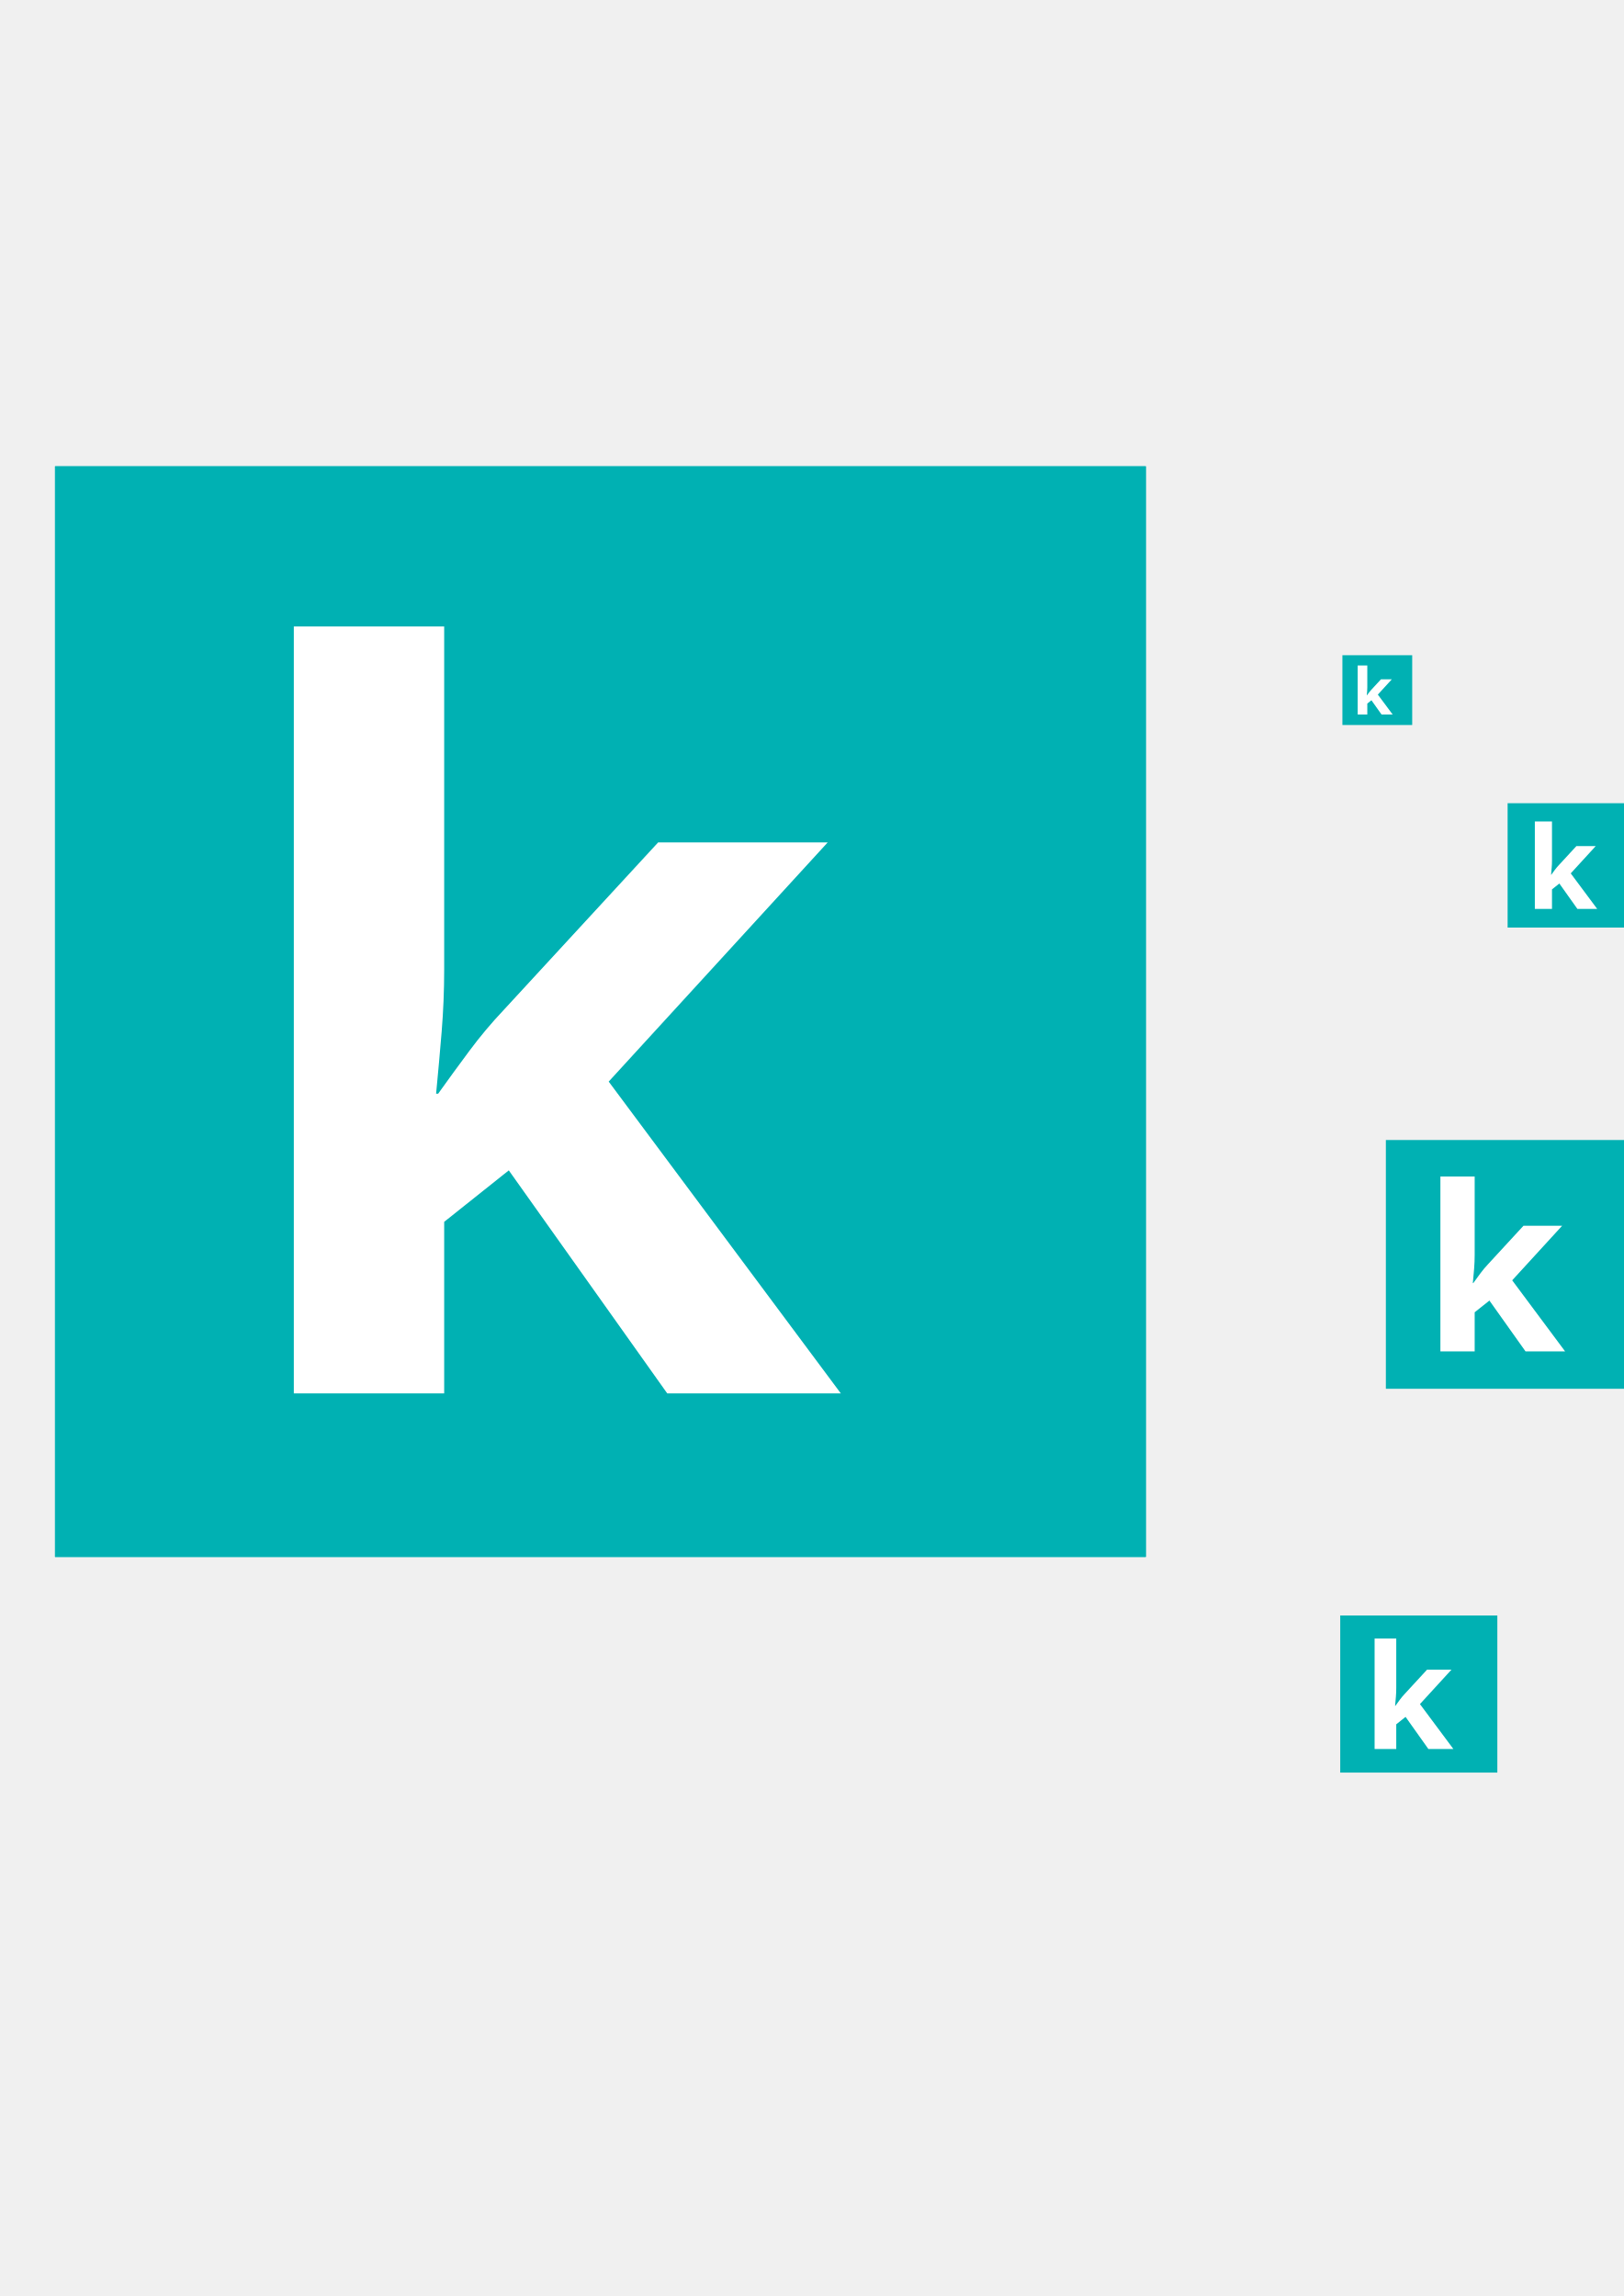
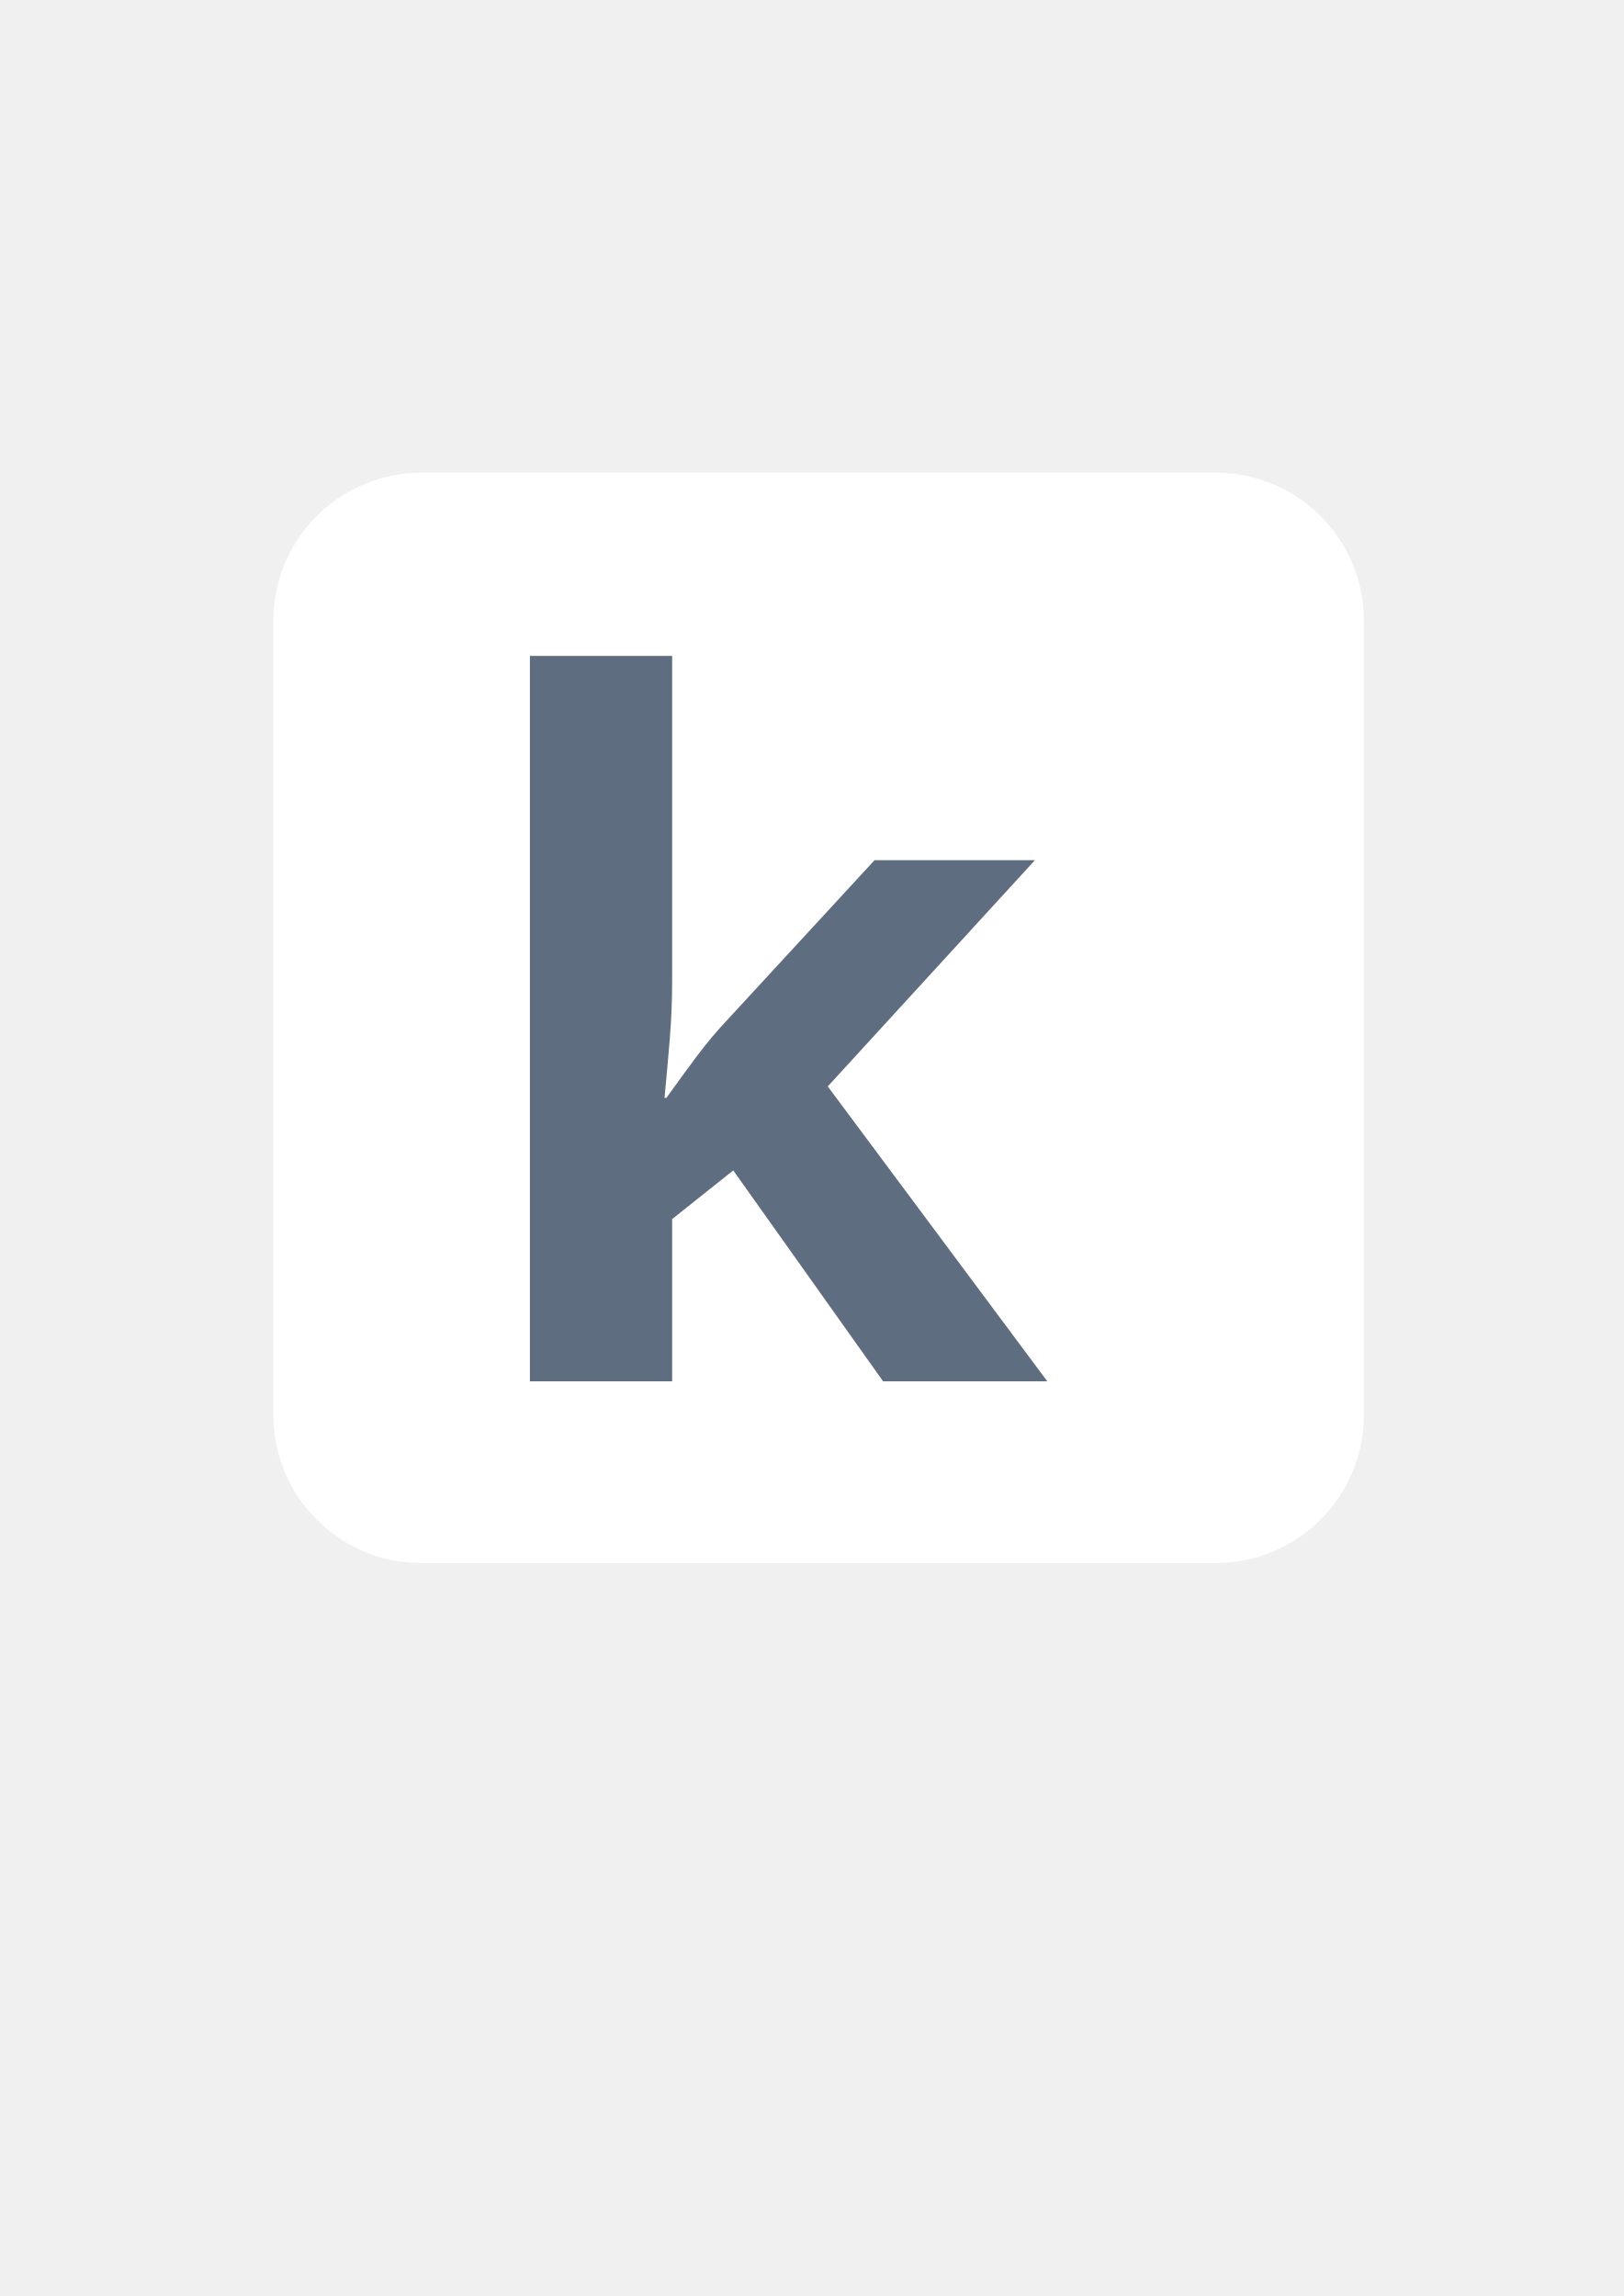
<svg xmlns="http://www.w3.org/2000/svg" width="210mm" height="297mm" viewBox="0 0 744.094 1052.362">
-   <path fill="#00b1b3" stroke="#00b1b3" stroke-width=".239" stroke-linejoin="round" d="M25.278 213.79H525.04v499.761H25.28z" />
-   <text y="712.934" x="190" style="line-height:125%" font-weight="400" font-size="40" font-family="sans-serif" letter-spacing="0" word-spacing="0" transform="translate(-91.429 -74.286)">
-     <tspan style="-inkscape-font-specification:'sans-serif Bold'" y="712.934" x="190" font-weight="700" font-size="462.5" fill="#fff">k</tspan>
-   </text>
-   <path fill="#00b1b3" stroke="#00b1b3" stroke-width=".239" stroke-linejoin="round" d="M116.707 288.076h499.761v499.761H116.707z" transform="matrix(.228 0 0 .228 608.544 456.858)" />
-   <text style="line-height:125%" x="190" y="712.934" font-weight="400" font-size="40" font-family="sans-serif" letter-spacing="0" word-spacing="0" transform="matrix(.228 0 0 .228 608.544 456.858)">
-     <tspan x="190" y="712.934" style="-inkscape-font-specification:'sans-serif Bold'" font-weight="700" font-size="462.5" fill="#fff">k</tspan>
-   </text>
-   <path fill="#00b1b3" stroke="#00b1b3" stroke-width=".239" stroke-linejoin="round" d="M116.707 288.076h499.761v499.761H116.707z" transform="matrix(.144 0 0 .144 597.384 698.98)" />
-   <text style="line-height:125%" x="190" y="712.934" font-weight="400" font-size="40" font-family="sans-serif" letter-spacing="0" word-spacing="0" transform="matrix(.144 0 0 .144 597.384 698.98)">
-     <tspan x="190" y="712.934" style="-inkscape-font-specification:'sans-serif Bold'" font-weight="700" font-size="462.5" fill="#fff">k</tspan>
-   </text>
-   <g>
-     <path fill="#00b1b3" stroke="#00b1b3" stroke-width=".239" stroke-linejoin="round" d="M116.707 288.076h499.761v499.761H116.707z" transform="matrix(.114 0 0 .114 677.6 335.325)" />
-     <text style="line-height:125%" x="190" y="712.934" font-weight="400" font-size="40" font-family="sans-serif" letter-spacing="0" word-spacing="0" transform="matrix(.114 0 0 .114 677.6 335.325)">
-       <tspan x="190" y="712.934" style="-inkscape-font-specification:'sans-serif Bold'" font-weight="700" font-size="462.5" fill="#fff">k</tspan>
-     </text>
-   </g>
-   <g>
-     <path fill="#00b1b3" stroke="#00b1b3" stroke-width=".239" stroke-linejoin="round" d="M116.707 288.076h499.761v499.761H116.707z" transform="matrix(.064 0 0 .064 607.714 281.88)" />
-     <text style="line-height:125%" x="190" y="712.934" font-weight="400" font-size="40" font-family="sans-serif" letter-spacing="0" word-spacing="0" transform="matrix(.064 0 0 .064 607.714 281.88)">
-       <tspan x="190" y="712.934" style="-inkscape-font-specification:'sans-serif Bold'" font-weight="700" font-size="462.5" fill="#fff">k</tspan>
+   <g transform="translate(-91.429 -74.286)">
+     <rect ry="67.874" width="499.761" height="499.761" x="216.707" y="290.933" fill="#fff" />
+     <text style="line-height:125%" x="300.142" y="707.425" font-weight="400" font-size="40" font-family="sans-serif" letter-spacing="0" word-spacing="0" stroke-opacity="0">
+       <tspan x="300.142" y="707.425" style="-inkscape-font-specification:'sans-serif Bold'" font-weight="700" font-size="437.5" fill="#5f6d80">k</tspan>
    </text>
  </g>
</svg>
